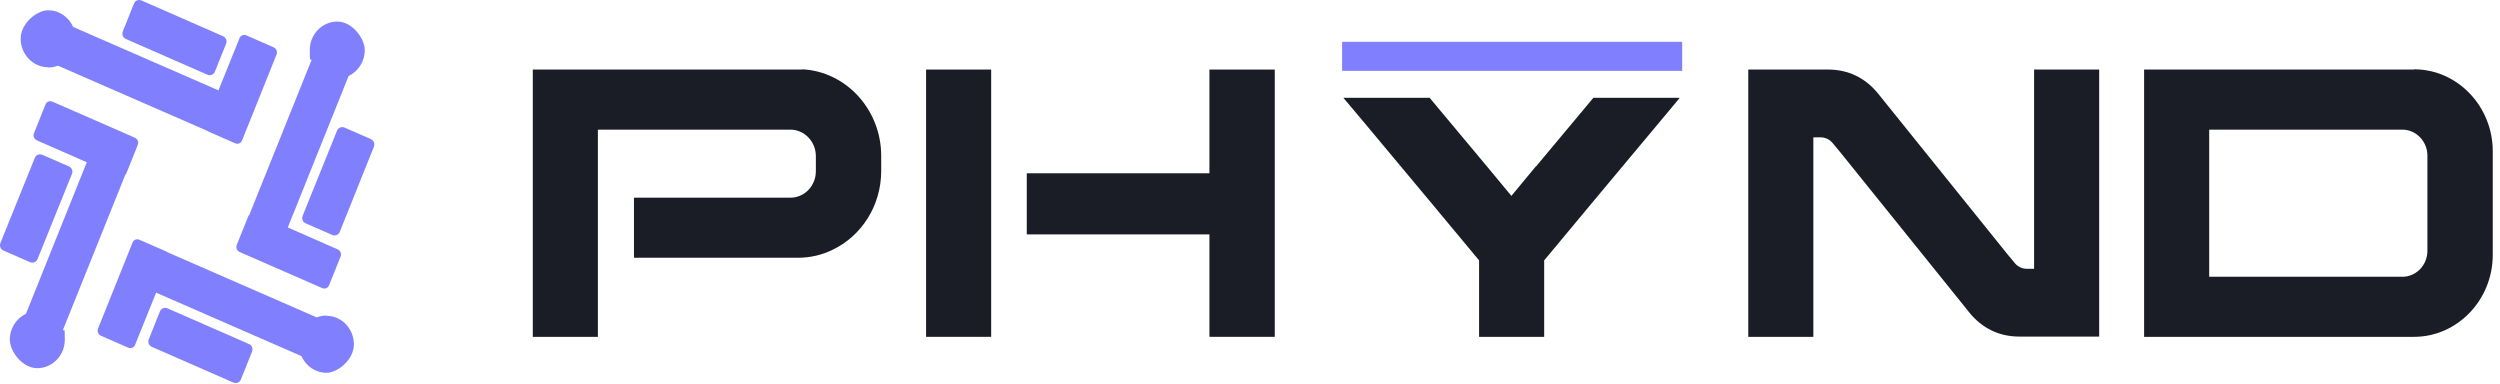
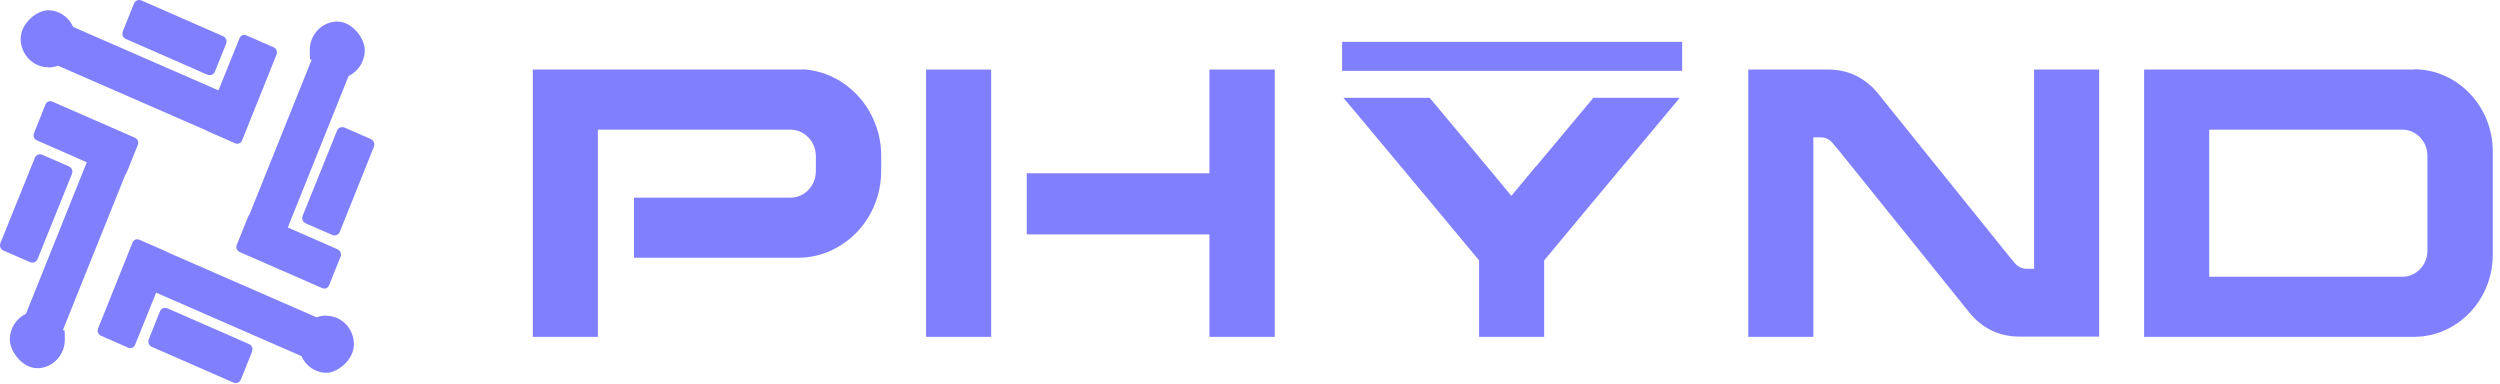
<svg xmlns="http://www.w3.org/2000/svg" width="248" height="38" viewBox="0 0 248 38" fill="none">
-   <path d="M79.606 6.901H52.853V25.595V33.414H59.31V25.595V12.86H78.405C79.807 12.86 80.933 14.057 80.933 15.484V16.986C80.933 18.438 79.807 19.61 78.405 19.61H62.889V25.569H79.156C80.382 25.569 81.558 25.289 82.585 24.78C85.438 23.43 87.415 20.425 87.415 16.961V15.458C87.415 10.874 83.936 7.104 79.606 6.875V6.901Z" fill="#1B1D26" />
-   <path d="M98.324 6.9H91.867V33.414H98.324V6.9Z" fill="#1B1D26" />
-   <path d="M119.975 17.19H101.855V23.252H119.975V33.414H126.456V6.9H119.975V17.19Z" fill="#1B1D26" />
-   <path d="M201.782 26.664H201.081C200.581 26.664 200.156 26.461 199.83 26.053L199.154 25.238L187.443 10.695L186.316 9.294C185.039 7.715 183.338 6.9 181.361 6.9H173.428V33.414H179.884V13.624H180.585C181.085 13.624 181.511 13.828 181.836 14.236L182.512 15.05L194.225 29.593L195.351 30.994C196.627 32.573 198.329 33.388 200.306 33.388H208.239V6.9H201.782V26.69V26.664Z" fill="#1B1D26" />
-   <path d="M239.473 6.901H212.695V33.414H239.473C243.753 33.414 247.281 29.772 247.281 25.289V15C247.281 10.543 243.777 6.875 239.473 6.875V6.901ZM240.799 24.882C240.799 26.308 239.673 27.454 238.322 27.454H219.152V12.86H238.322C239.673 12.86 240.799 14.032 240.799 15.433V24.882Z" fill="#1B1D26" />
-   <path d="M152.357 16.503L149.929 19.432L147.502 16.503L141.82 9.703H133.262L135.064 11.842L141.996 20.145L146.275 25.29L146.725 25.825V33.415H153.182V25.825L153.633 25.29L157.912 20.145L166.296 10.111L166.621 9.703H158.063L152.381 16.503H152.357Z" fill="#1B1D26" />
+   <path d="M79.606 6.901H52.853V25.595V33.414H59.31V25.595V12.86H78.405C79.807 12.86 80.933 14.057 80.933 15.484V16.986C80.933 18.438 79.807 19.61 78.405 19.61H62.889V25.569H79.156C80.382 25.569 81.558 25.289 82.585 24.78C85.438 23.43 87.415 20.425 87.415 16.961V15.458C87.415 10.874 83.936 7.104 79.606 6.875V6.901Z" fill="#8080FF" />
+   <path d="M98.324 6.9H91.867V33.414H98.324V6.9Z" fill="#8080FF" />
+   <path d="M119.975 17.19H101.855V23.252H119.975V33.414H126.456V6.9H119.975V17.19Z" fill="#8080FF" />
+   <path d="M201.782 26.664H201.081C200.581 26.664 200.156 26.461 199.83 26.053L199.154 25.238L187.443 10.695L186.316 9.294C185.039 7.715 183.338 6.9 181.361 6.9H173.428V33.414H179.884V13.624H180.585C181.085 13.624 181.511 13.828 181.836 14.236L182.512 15.05L194.225 29.593L195.351 30.994C196.627 32.573 198.329 33.388 200.306 33.388H208.239V6.9H201.782V26.69V26.664Z" fill="#8080FF" />
+   <path d="M239.473 6.901H212.695V33.414H239.473C243.753 33.414 247.281 29.772 247.281 25.289V15C247.281 10.543 243.777 6.875 239.473 6.875V6.901ZM240.799 24.882C240.799 26.308 239.673 27.454 238.322 27.454H219.152V12.86H238.322C239.673 12.86 240.799 14.032 240.799 15.433V24.882Z" fill="#8080FF" />
+   <path d="M152.357 16.503L149.929 19.432L147.502 16.503L141.82 9.703H133.262L135.064 11.842L141.996 20.145L146.275 25.29L146.725 25.825V33.415H153.182V25.825L153.633 25.29L157.912 20.145L166.296 10.111L166.621 9.703H158.063L152.381 16.503H152.357Z" fill="#8080FF" />
  <path d="M166.872 4.15H133.137V7.028H166.872V4.15Z" fill="#8080FF" />
  <path d="M12.462 17.319C12.487 17.268 12.512 17.243 12.537 17.192L13.663 14.39C13.788 14.11 13.663 13.779 13.363 13.652L5.204 10.086C4.929 9.959 4.603 10.086 4.503 10.392L3.377 13.193C3.252 13.474 3.377 13.805 3.677 13.932L8.608 16.097L2.576 31.124C1.625 31.582 0.975 32.55 0.975 33.696C0.975 34.842 2.201 36.523 3.702 36.523C5.204 36.523 6.43 35.25 6.43 33.696C6.43 32.142 6.355 33.008 6.255 32.703L12.437 17.319H12.462Z" fill="#8080FF" />
  <path d="M3.727 25.698L7.131 17.268C7.256 16.962 7.131 16.631 6.83 16.504L4.203 15.358C3.902 15.23 3.577 15.358 3.452 15.663L0.048 24.093C-0.077 24.399 0.048 24.73 0.348 24.858L2.976 26.004C3.277 26.131 3.602 26.004 3.727 25.698Z" fill="#8080FF" />
  <path d="M32.355 31.301C32.03 31.301 31.705 31.377 31.404 31.479L16.639 25.035C16.589 25.01 16.564 24.984 16.514 24.959L13.836 23.787C13.561 23.66 13.235 23.787 13.135 24.093L9.732 32.574C9.607 32.854 9.732 33.185 10.032 33.313L12.71 34.484C12.985 34.612 13.31 34.484 13.411 34.179L15.488 29.034L29.903 35.325C30.328 36.293 31.279 36.98 32.38 36.98C33.481 36.98 35.108 35.707 35.108 34.153C35.108 32.6 33.882 31.326 32.38 31.326L32.355 31.301Z" fill="#8080FF" />
  <path d="M24.698 34.128L16.615 30.588C16.315 30.461 15.989 30.588 15.864 30.894L14.763 33.644C14.638 33.95 14.763 34.281 15.063 34.408L23.147 37.949C23.447 38.076 23.772 37.949 23.898 37.643L24.999 34.892C25.124 34.587 24.999 34.256 24.698 34.128Z" fill="#8080FF" />
  <path d="M24.697 21.342C24.672 21.393 24.647 21.419 24.622 21.47L23.495 24.271C23.37 24.552 23.495 24.883 23.796 25.01L31.954 28.576C32.23 28.703 32.555 28.576 32.655 28.27L33.781 25.468C33.906 25.188 33.781 24.857 33.481 24.73L28.551 22.565L34.582 7.538C35.533 7.08 36.184 6.112 36.184 4.966C36.184 3.82 34.957 2.139 33.456 2.139C31.954 2.139 30.728 3.412 30.728 4.966C30.728 6.519 30.803 5.653 30.903 5.959L24.722 21.342H24.697Z" fill="#8080FF" />
  <path d="M36.811 13.805L34.183 12.658C33.883 12.531 33.557 12.658 33.432 12.964L30.029 21.394C29.904 21.7 30.029 22.031 30.329 22.158L32.957 23.305C33.257 23.432 33.582 23.305 33.707 22.999L37.086 14.569C37.211 14.263 37.086 13.932 36.786 13.805H36.811Z" fill="#8080FF" />
  <path d="M4.804 6.697C5.129 6.697 5.454 6.621 5.755 6.519L20.52 12.963C20.57 12.988 20.595 13.014 20.645 13.039L23.323 14.211C23.598 14.338 23.924 14.211 24.024 13.905L27.427 5.424C27.552 5.144 27.427 4.812 27.127 4.685L24.449 3.514C24.174 3.386 23.849 3.514 23.748 3.819L21.671 8.964L7.256 2.673C6.831 1.705 5.88 1.018 4.779 1.018C3.677 1.018 2.051 2.291 2.051 3.845C2.051 5.398 3.277 6.672 4.779 6.672L4.804 6.697Z" fill="#8080FF" />
  <path d="M12.487 3.869L20.571 7.41C20.871 7.537 21.196 7.41 21.321 7.104L22.423 4.353C22.548 4.048 22.423 3.717 22.122 3.589L14.039 0.049C13.739 -0.078 13.413 0.049 13.288 0.355L12.187 3.105C12.062 3.411 12.187 3.742 12.487 3.869Z" fill="#8080FF" />
</svg>
